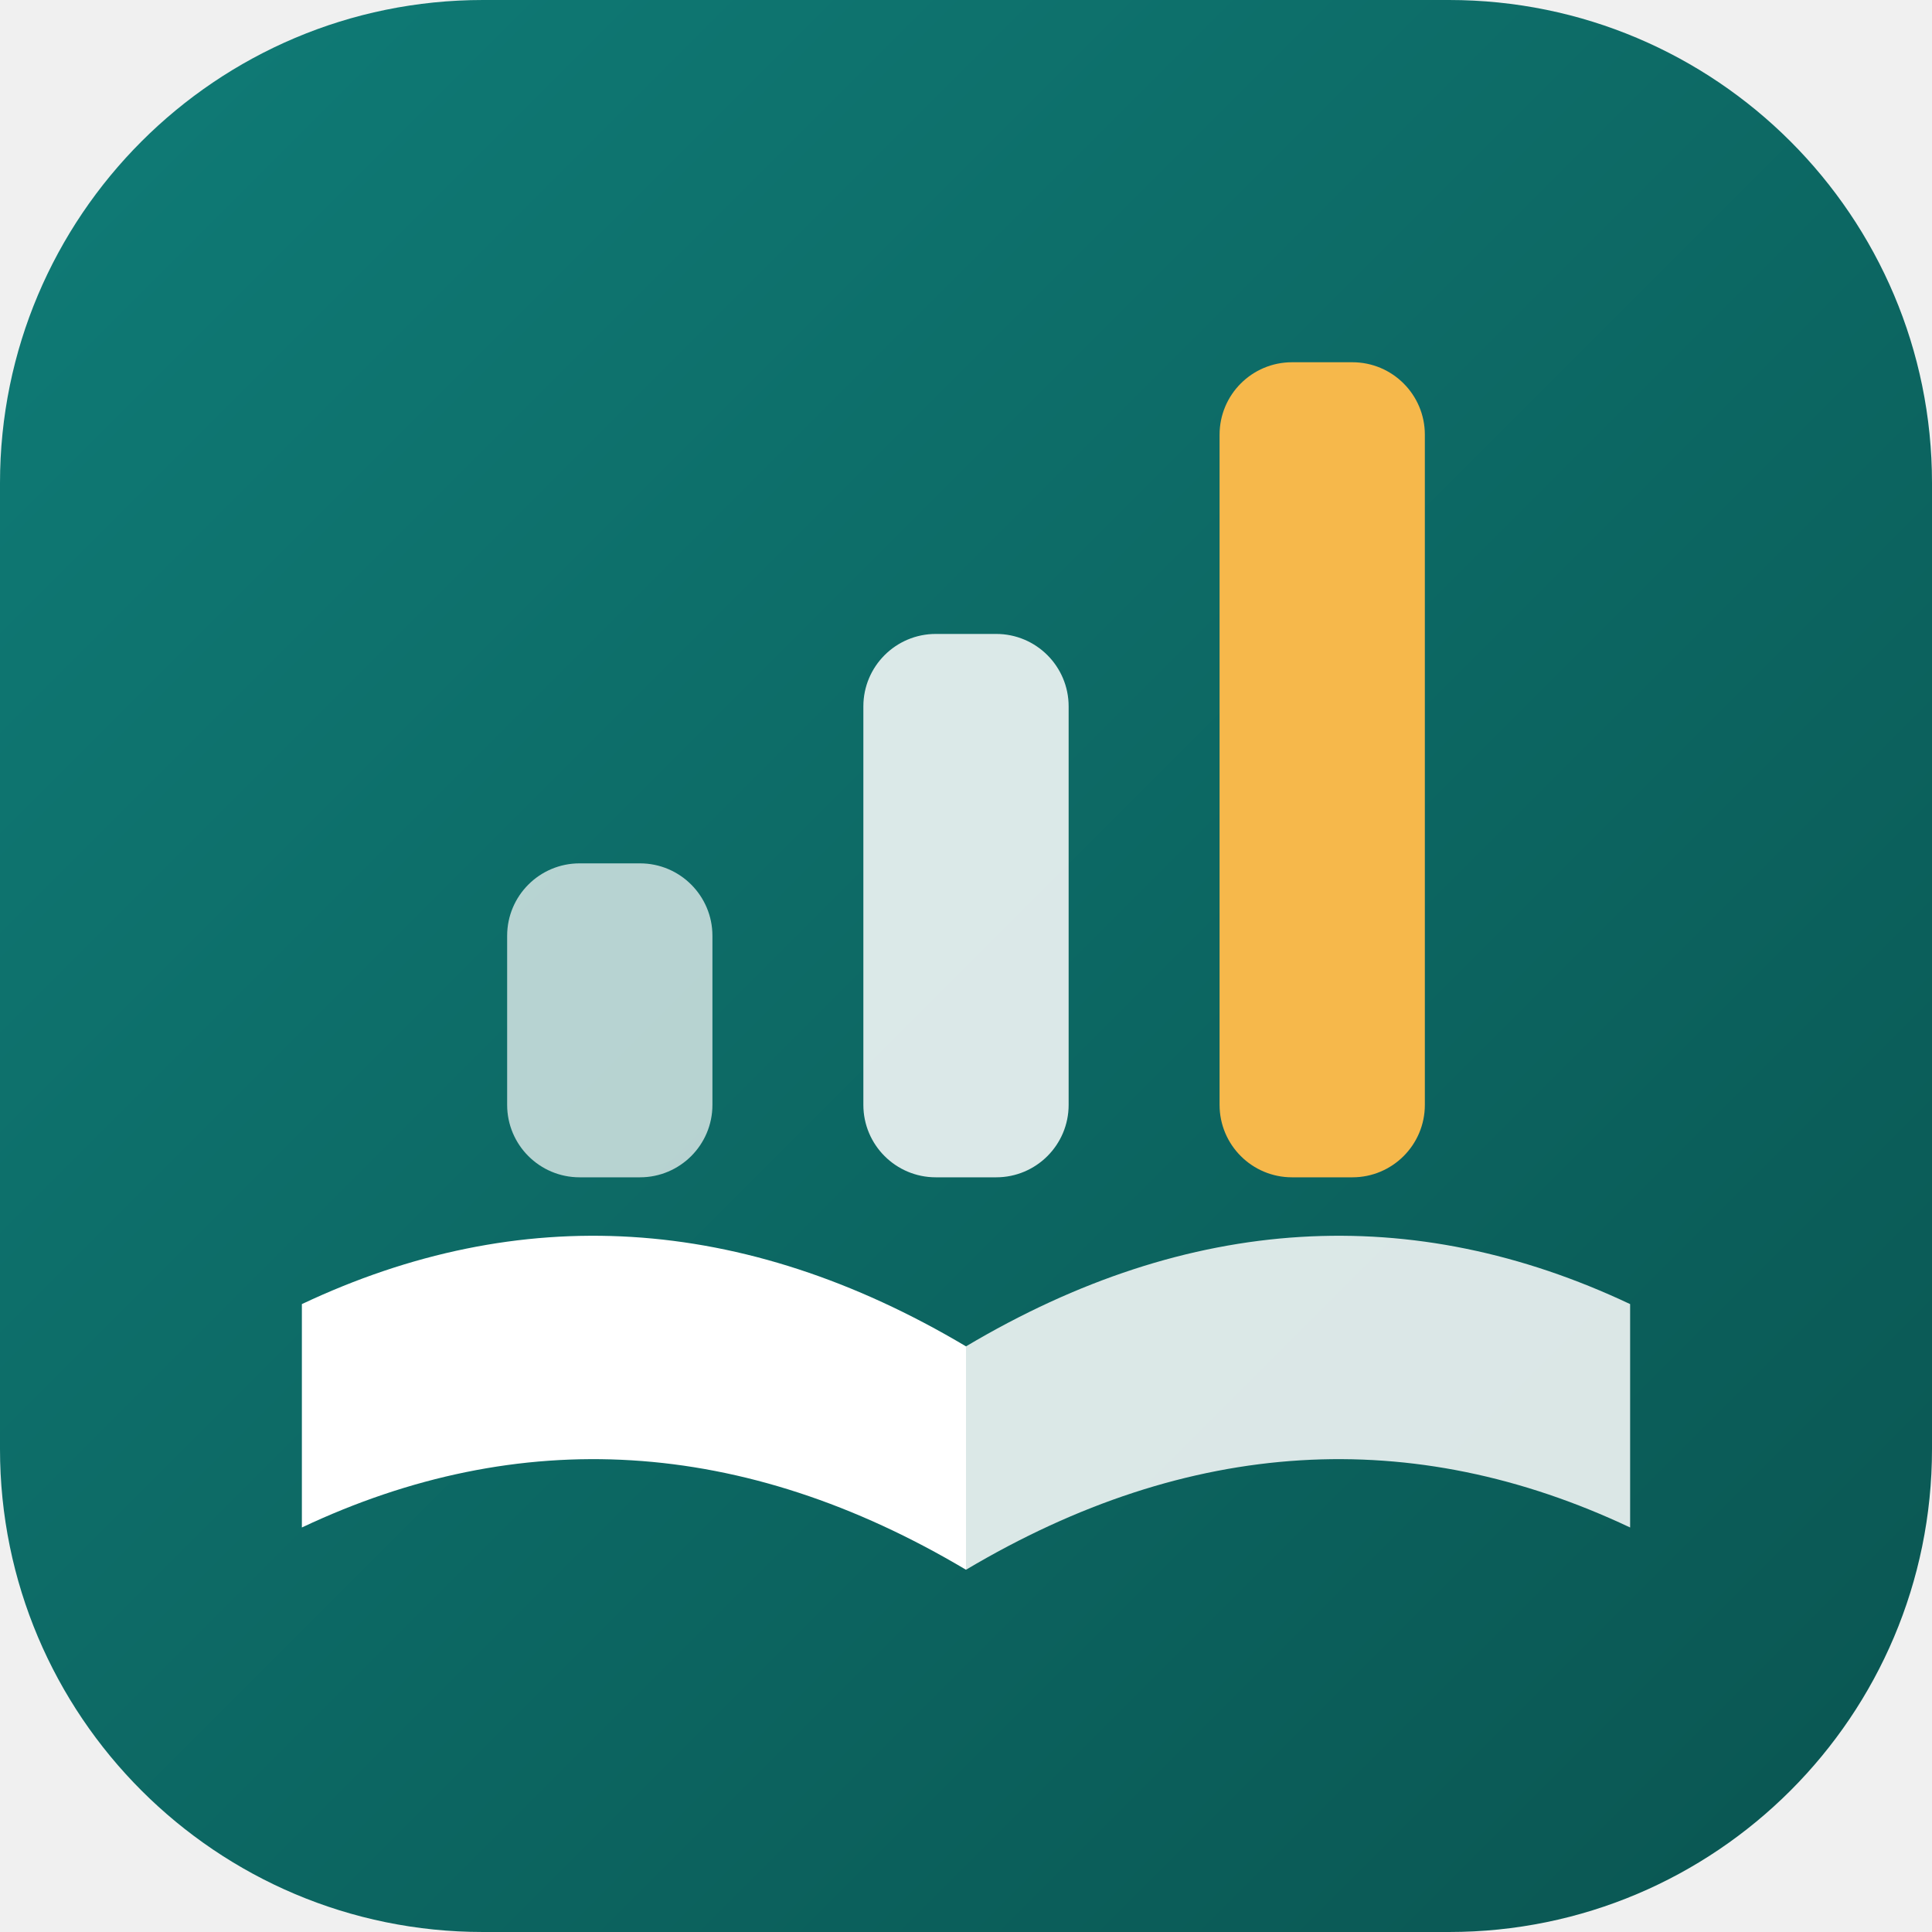
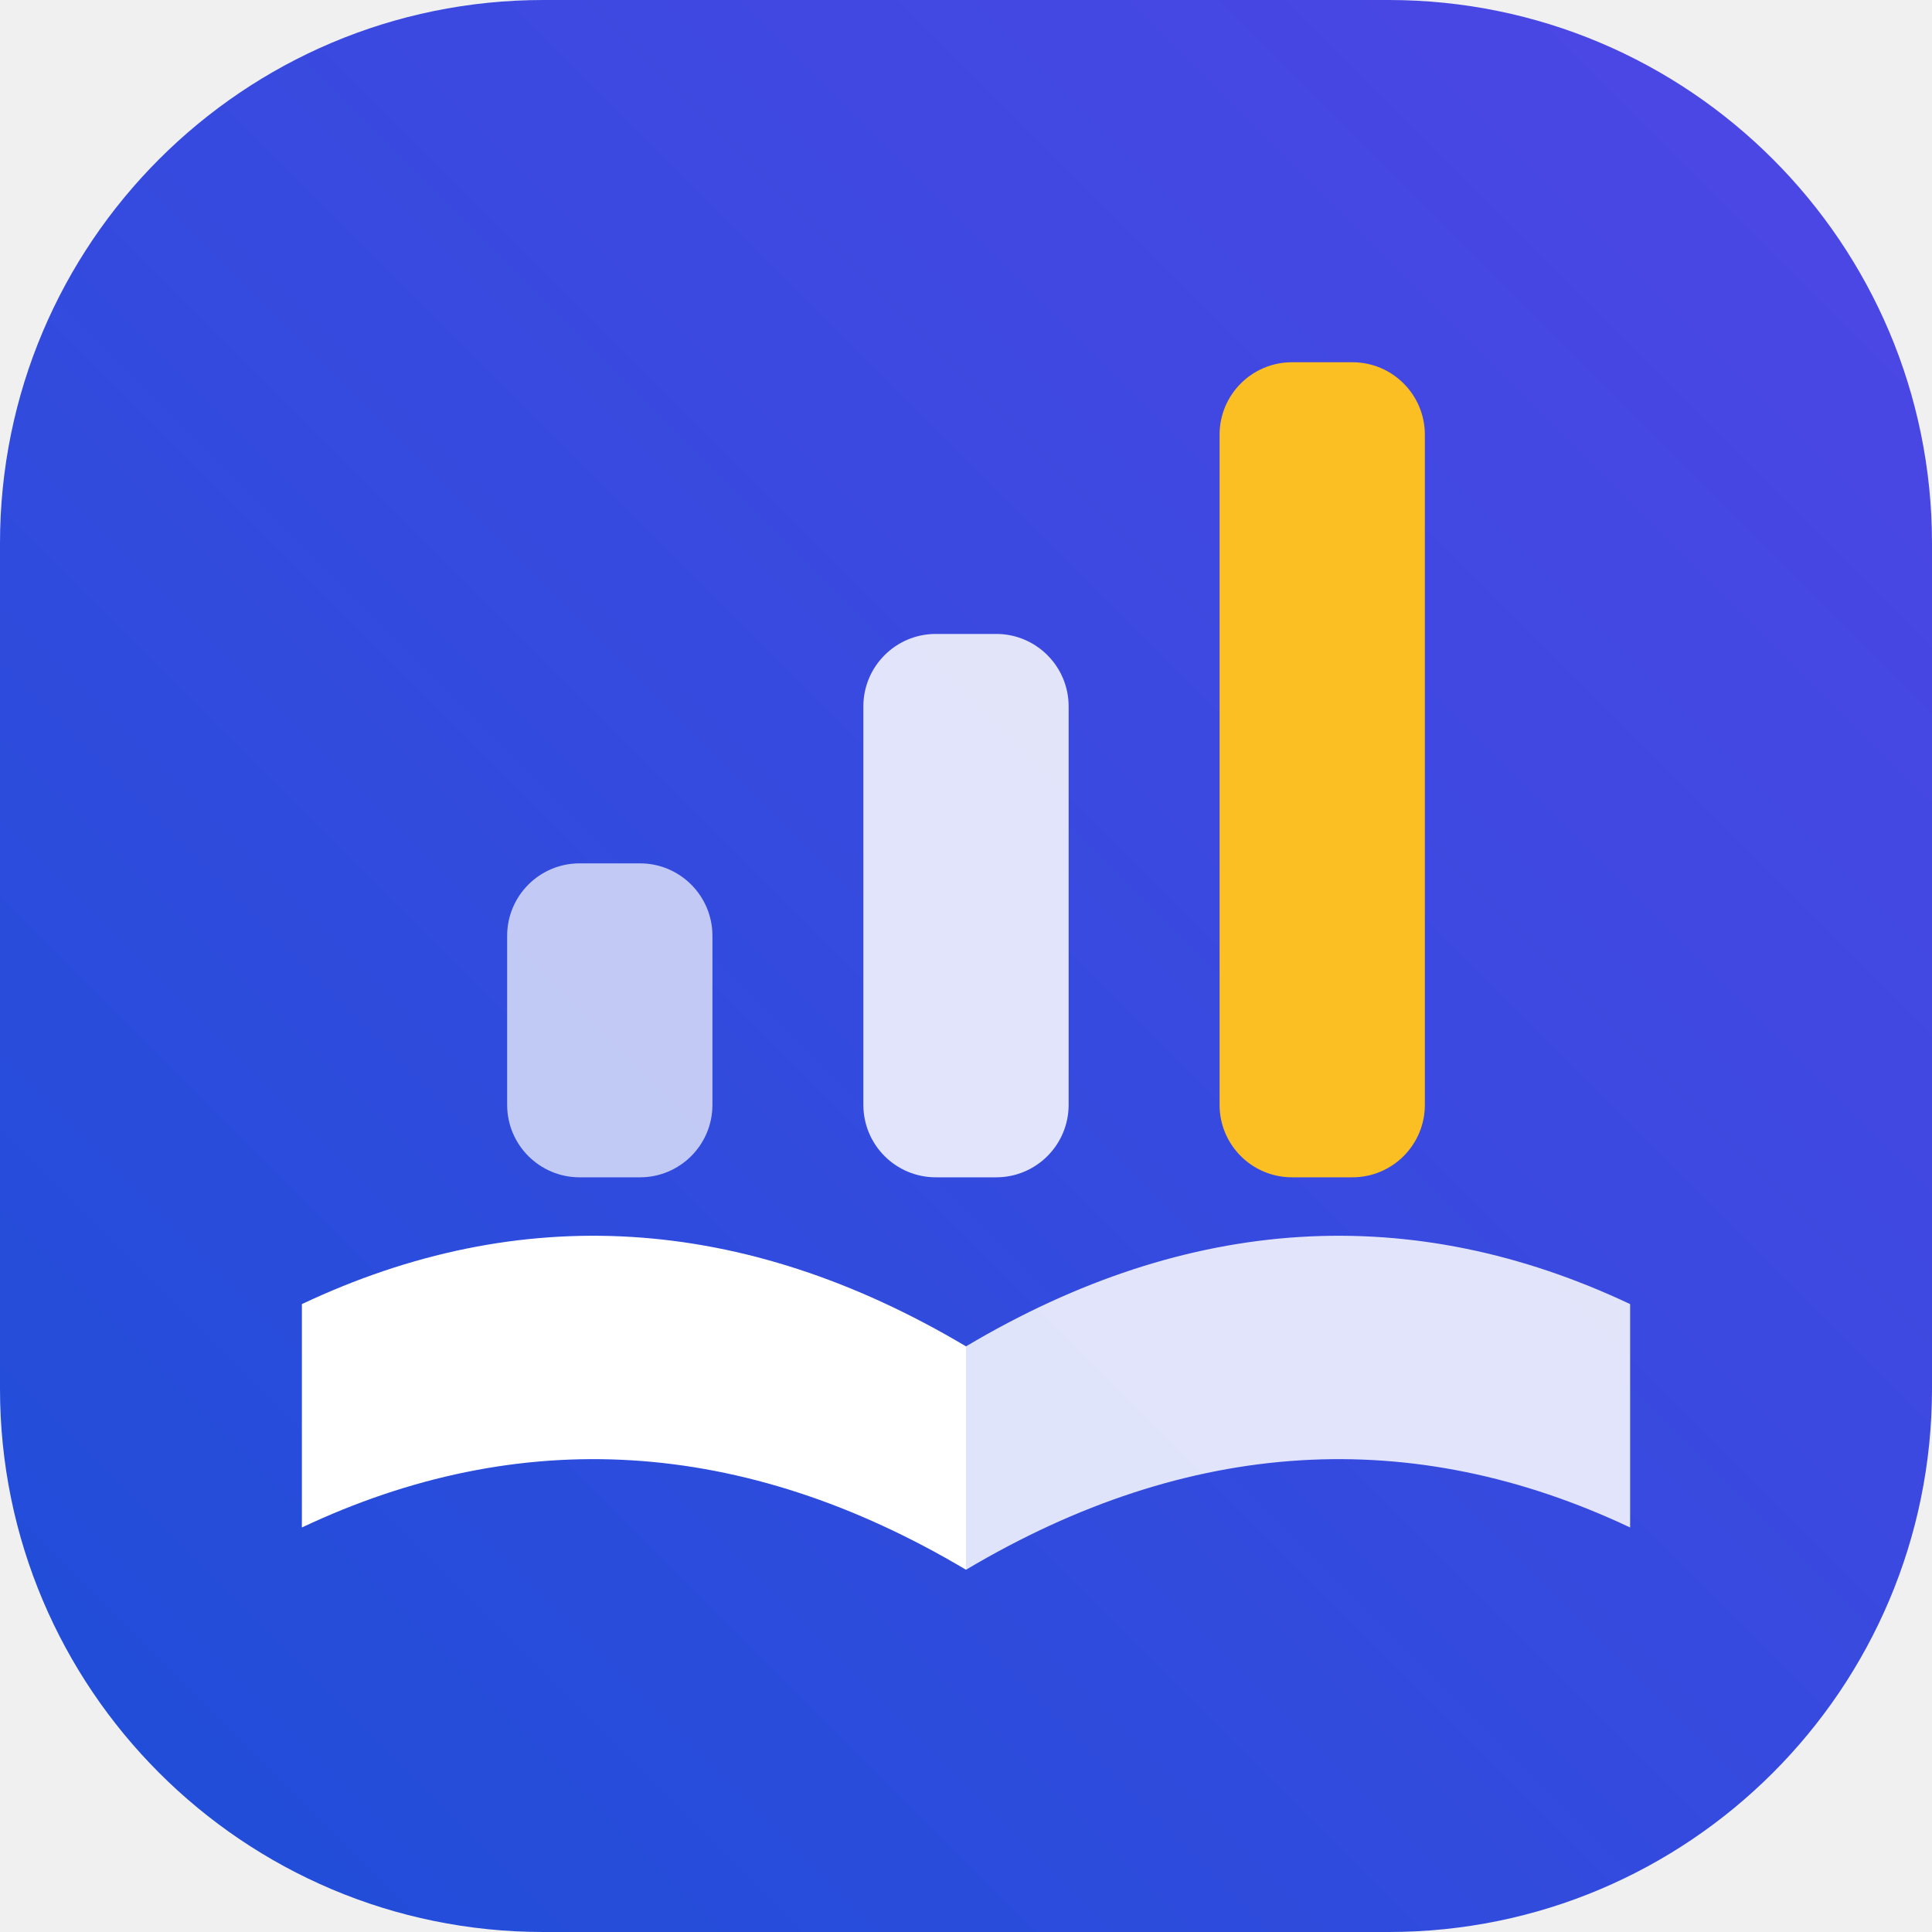
<svg xmlns="http://www.w3.org/2000/svg" viewBox="0 0 32 32">
  <defs>
-     <linearGradient id="g" x1="0" y1="0" x2="1" y2="1">
-       <stop offset="0" stop-color="#0f7c77" />
-       <stop offset="1" stop-color="#0a5551" />
+     <linearGradient id="g" x1="0" y1="1" x2="1" y2="0">
+       <stop offset="0" stop-color="#1d4ed8" />
+       <stop offset="1" stop-color="#4f46e5" />
    </linearGradient>
  </defs>
-   <rect width="32" height="32" rx="8" fill="url(#g)" />
+   <rect width="32" height="32" rx="9" fill="url(#g)" />
  <rect x="8.4" y="14.3" width="3.4" height="5.2" rx="1.2" fill="#fff" opacity=".7" />
  <rect x="14.3" y="10.5" width="3.4" height="9" rx="1.2" fill="#fff" opacity=".85" />
-   <rect x="20.2" y="6" width="3.4" height="13.5" rx="1.2" fill="#f6b84b" />
+   <rect x="20.2" y="6" width="3.4" height="13.5" rx="1.2" fill="#fbbf24" />
  <path d="M5 21.6c3.6-1.7 7.3-1.5 11 .7V26c-3.7-2.2-7.4-2.4-11-.7z" fill="#fff" />
  <path d="M27 21.6c-3.6-1.7-7.3-1.5-11 .7V26c3.7-2.2 7.4-2.4 11-.7z" fill="#fff" opacity=".85" />
</svg>
